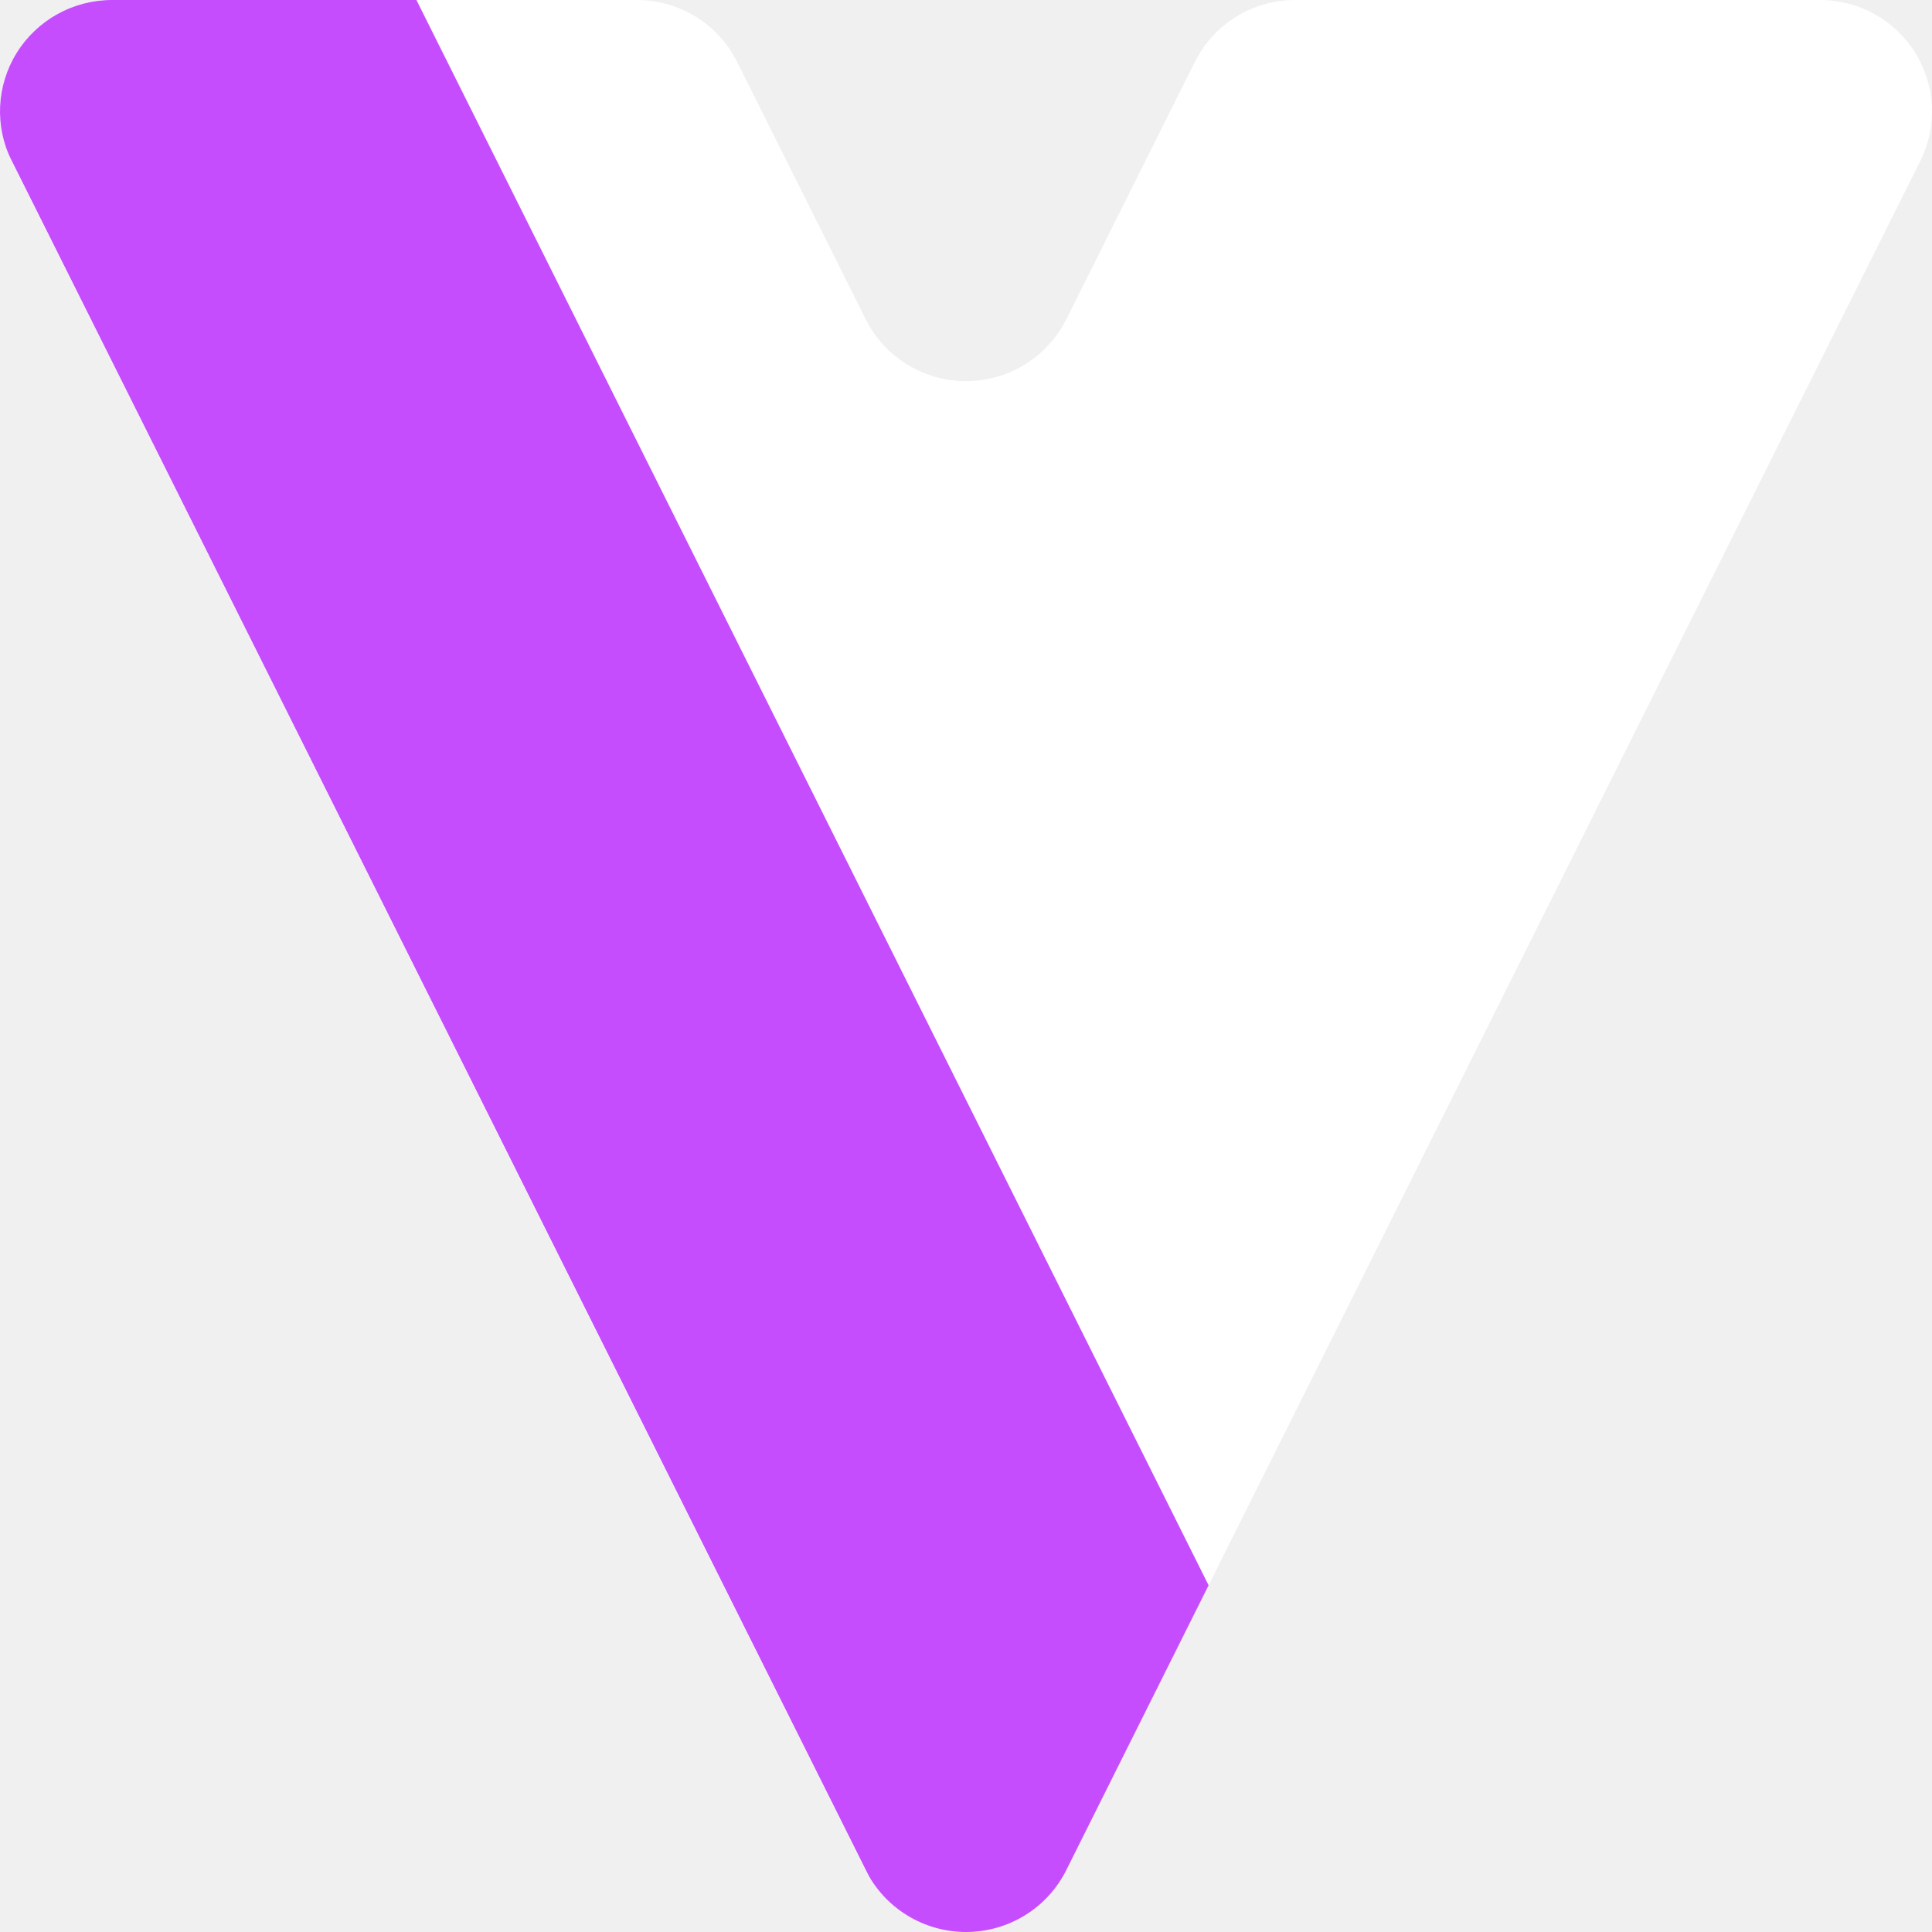
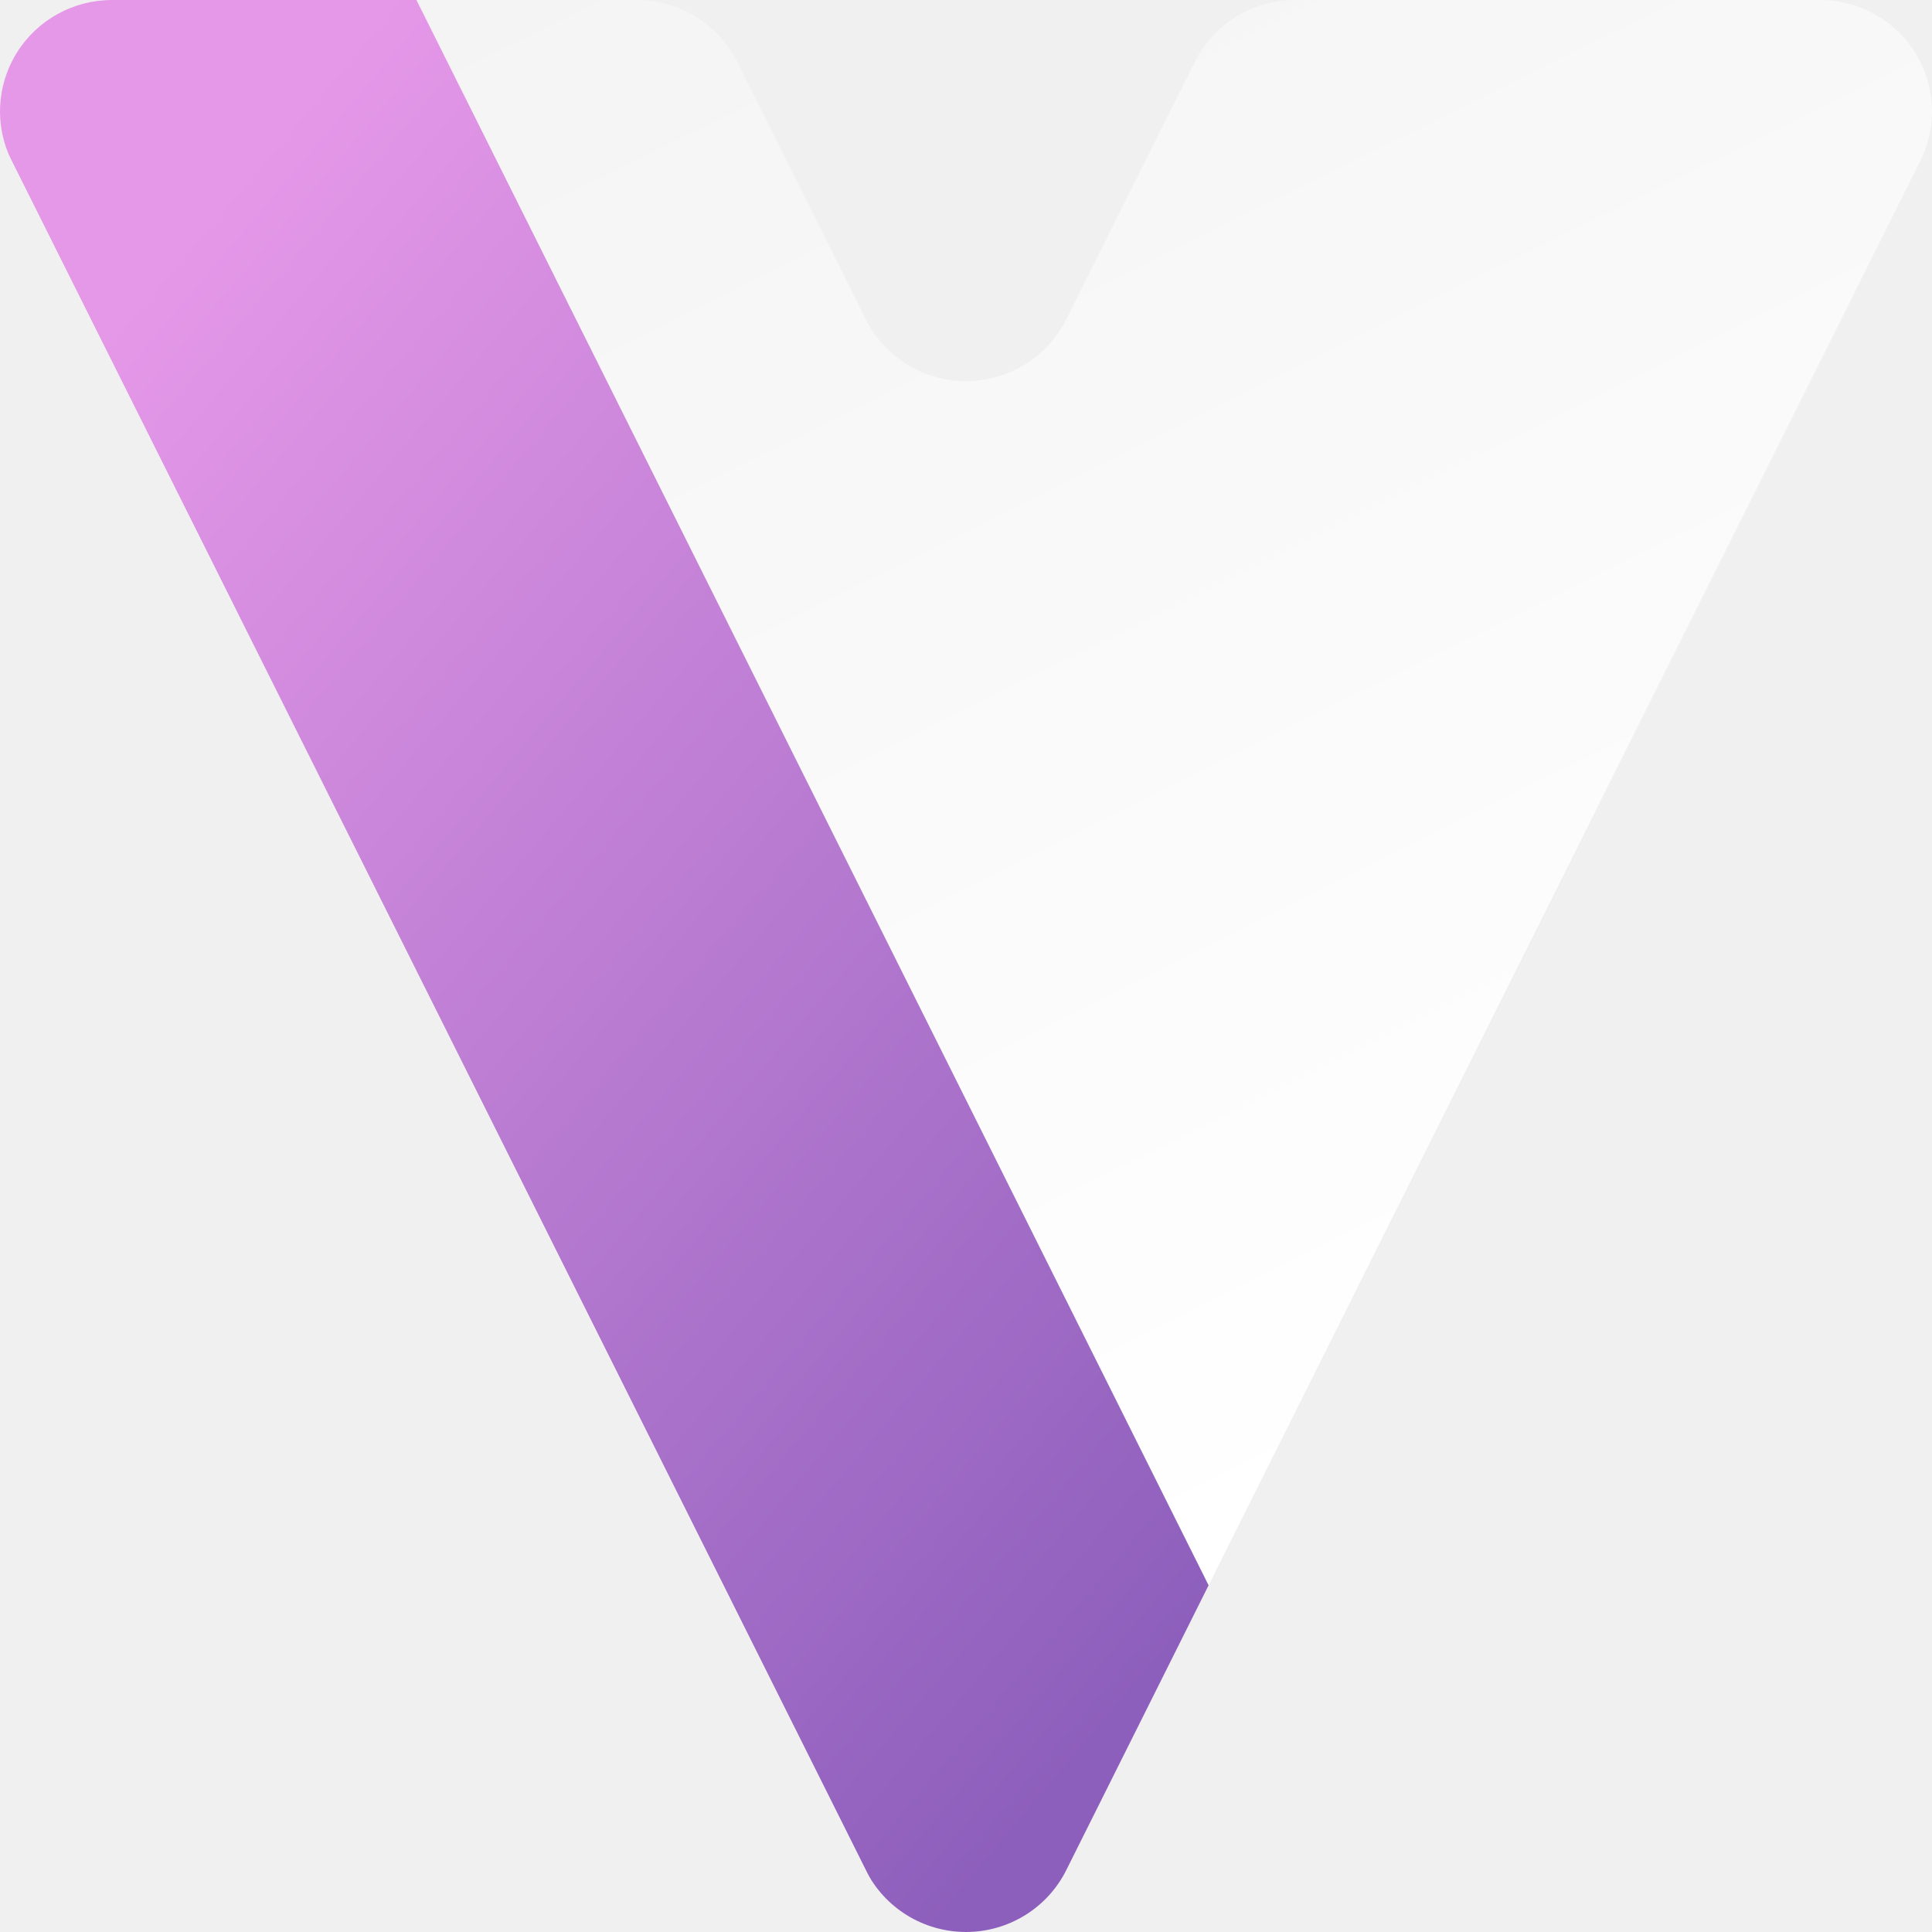
<svg xmlns="http://www.w3.org/2000/svg" width="250" height="250" viewBox="0 0 250 250" fill="none">
  <g clip-path="url(#clip0)">
-     <path fill-rule="evenodd" clip-rule="evenodd" d="M154.623 7.998C157.072 3.098 162.097 0 167.597 0C187.883 0 235.512 0 235.512 0C240.527 0 245.186 2.581 247.828 6.824C250.469 11.066 250.718 16.367 248.485 20.836C224.319 69.199 164.466 188.982 137.973 242.002C135.525 246.902 130.499 250 125 250C119.501 250 114.475 246.902 112.027 242.002C85.534 188.982 25.681 69.199 1.515 20.836C-0.718 16.367 -0.469 11.066 2.172 6.824C4.814 2.581 9.473 0 14.488 0C14.488 0 62.117 0 82.403 0C87.903 0 92.928 3.098 95.377 7.998C101.379 20.012 112.027 41.321 112.027 41.321C114.475 46.221 119.501 49.319 125 49.319C130.499 49.319 135.525 46.221 137.973 41.321C137.973 41.321 148.621 20.012 154.623 7.998V7.998Z" fill="white" />
+     <path fill-rule="evenodd" clip-rule="evenodd" d="M154.623 7.998C157.072 3.098 162.097 0 167.597 0C187.883 0 235.512 0 235.512 0C240.527 0 245.186 2.581 247.828 6.824C250.469 11.066 250.718 16.367 248.485 20.836C224.319 69.199 164.466 188.982 137.973 242.002C135.525 246.902 130.499 250 125 250C119.501 250 114.475 246.902 112.027 242.002C85.534 188.982 25.681 69.199 1.515 20.836C-0.718 16.367 -0.469 11.066 2.172 6.824C4.814 2.581 9.473 0 14.488 0C14.488 0 62.117 0 82.403 0C87.903 0 92.928 3.098 95.377 7.998C101.379 20.012 112.027 41.321 112.027 41.321C114.475 46.221 119.501 49.319 125 49.319C130.499 49.319 135.525 46.221 137.973 41.321C137.973 41.321 148.621 20.012 154.623 7.998Z" fill="url(#paint0_linear)" />
    <mask id="mask0" mask-type="alpha" maskUnits="userSpaceOnUse" x="0" y="0" width="250" height="250">
-       <path fill-rule="evenodd" clip-rule="evenodd" d="M154.623 7.998C157.072 3.098 162.097 0 167.597 0C187.883 0 235.512 0 235.512 0C240.527 0 245.186 2.581 247.828 6.824C250.469 11.066 250.718 16.367 248.485 20.836C224.319 69.199 164.466 188.982 137.973 242.002C135.525 246.902 130.499 250 125 250C119.501 250 114.475 246.902 112.027 242.002C85.534 188.982 25.681 69.199 1.515 20.836C-0.718 16.367 -0.469 11.066 2.172 6.824C4.814 2.581 9.473 0 14.488 0C14.488 0 62.117 0 82.403 0C87.903 0 92.928 3.098 95.377 7.998C101.379 20.012 112.027 41.321 112.027 41.321C114.475 46.221 119.501 49.319 125 49.319C130.499 49.319 135.525 46.221 137.973 41.321C137.973 41.321 148.621 20.012 154.623 7.998V7.998Z" fill="white" />
+       <path fill-rule="evenodd" clip-rule="evenodd" d="M154.623 7.998C157.072 3.098 162.097 0 167.597 0C187.883 0 235.512 0 235.512 0C240.527 0 245.186 2.581 247.828 6.824C250.469 11.066 250.718 16.367 248.485 20.836C224.319 69.199 164.466 188.982 137.973 242.002C135.525 246.902 130.499 250 125 250C119.501 250 114.475 246.902 112.027 242.002C85.534 188.982 25.681 69.199 1.515 20.836C-0.718 16.367 -0.469 11.066 2.172 6.824C4.814 2.581 9.473 0 14.488 0C14.488 0 62.117 0 82.403 0C87.903 0 92.928 3.098 95.377 7.998C101.379 20.012 112.027 41.321 112.027 41.321C114.475 46.221 119.501 49.319 125 49.319C130.499 49.319 135.525 46.221 137.973 41.321C137.973 41.321 148.621 20.012 154.623 7.998Z" fill="white" />
    </mask>
    <g mask="url(#mask0)">
-       <path fill-rule="evenodd" clip-rule="evenodd" d="M53.884 0H-8.89L116.036 250H178.81L53.884 0Z" fill="#C54DFD" />
+       <path fill-rule="evenodd" clip-rule="evenodd" d="M53.884 0H-8.89L116.036 250H178.81L53.884 0Z" fill="url(#paint1_linear)" />
    </g>
  </g>
  <defs>
+     <linearGradient id="paint0_linear" x1="54.5" y1="-4.75034e-06" x2="155.5" y2="203.5" gradientUnits="userSpaceOnUse">
+       <stop stop-color="#F4F4F4" />
+       <stop offset="1" stop-color="white" />
+     </linearGradient>
+     <linearGradient id="paint1_linear" x1="22.393" y1="31.25" x2="187.854" y2="171.006" gradientUnits="userSpaceOnUse">
+       <stop stop-color="#E698E8" />
+       <stop offset="1" stop-color="#8D5FBC" />
+     </linearGradient>
    <clipPath id="clip0">
      <rect width="250" height="250" fill="white" />
    </clipPath>
  </defs>
</svg>
